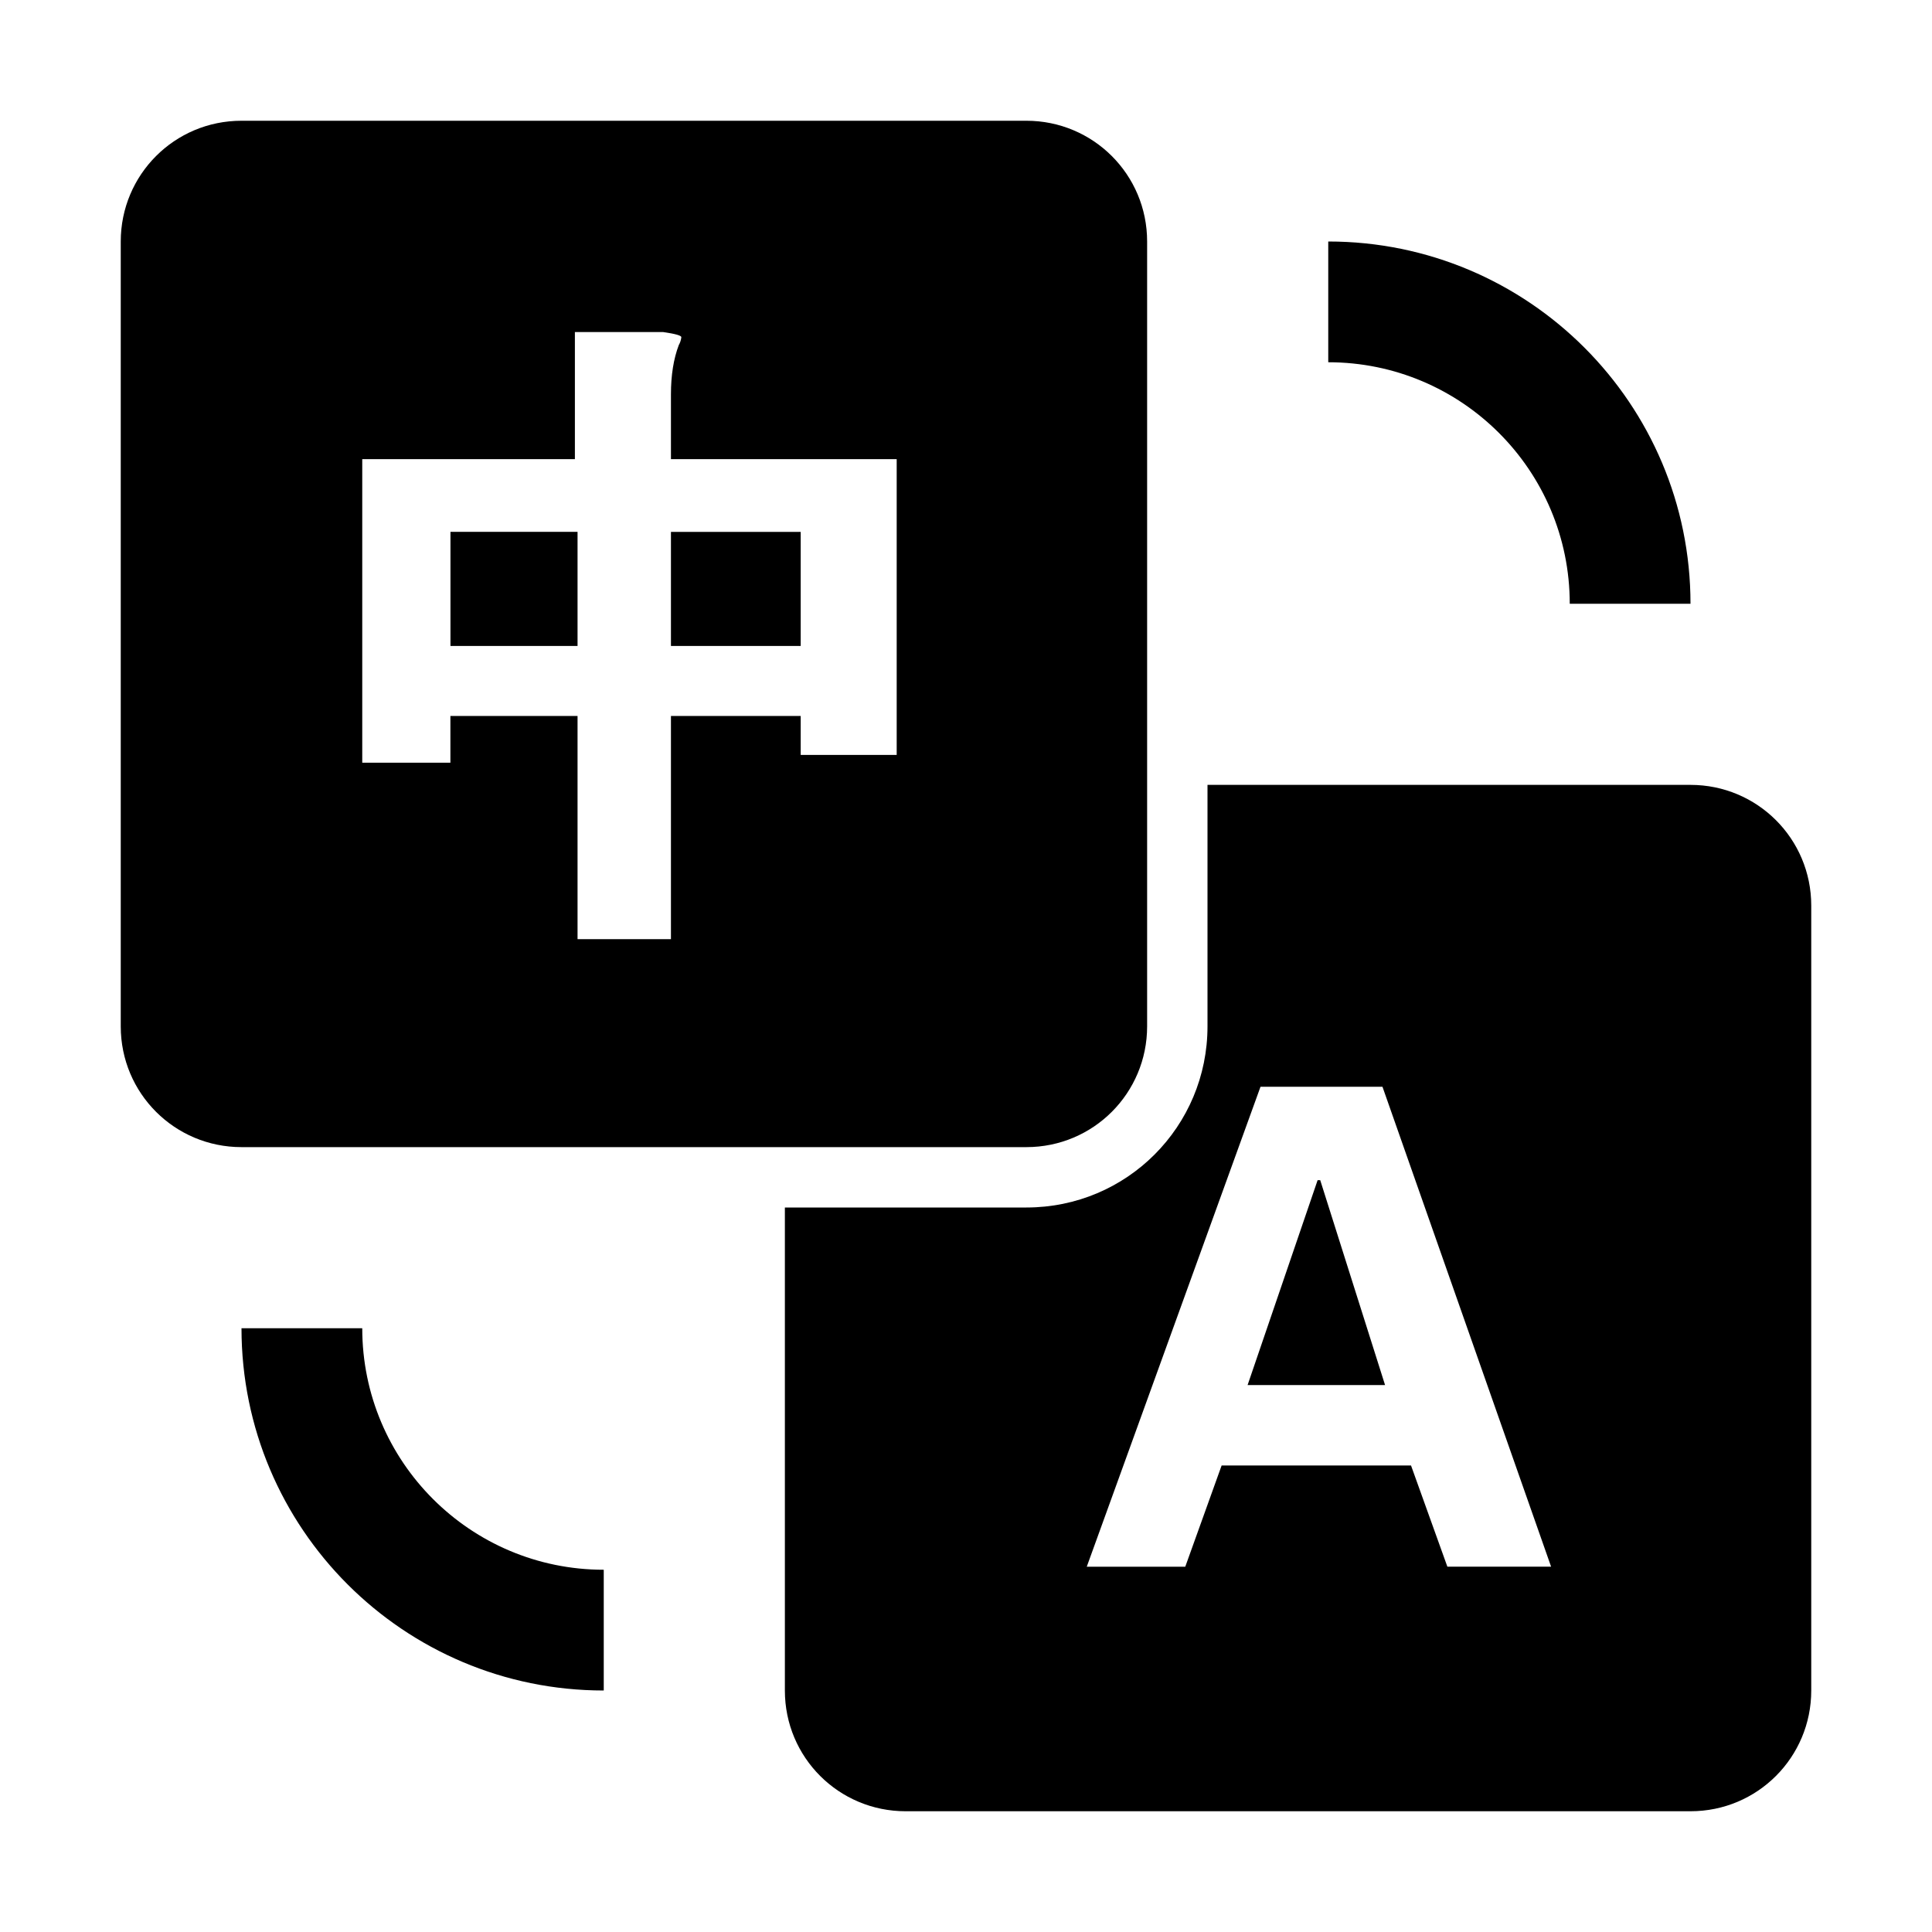
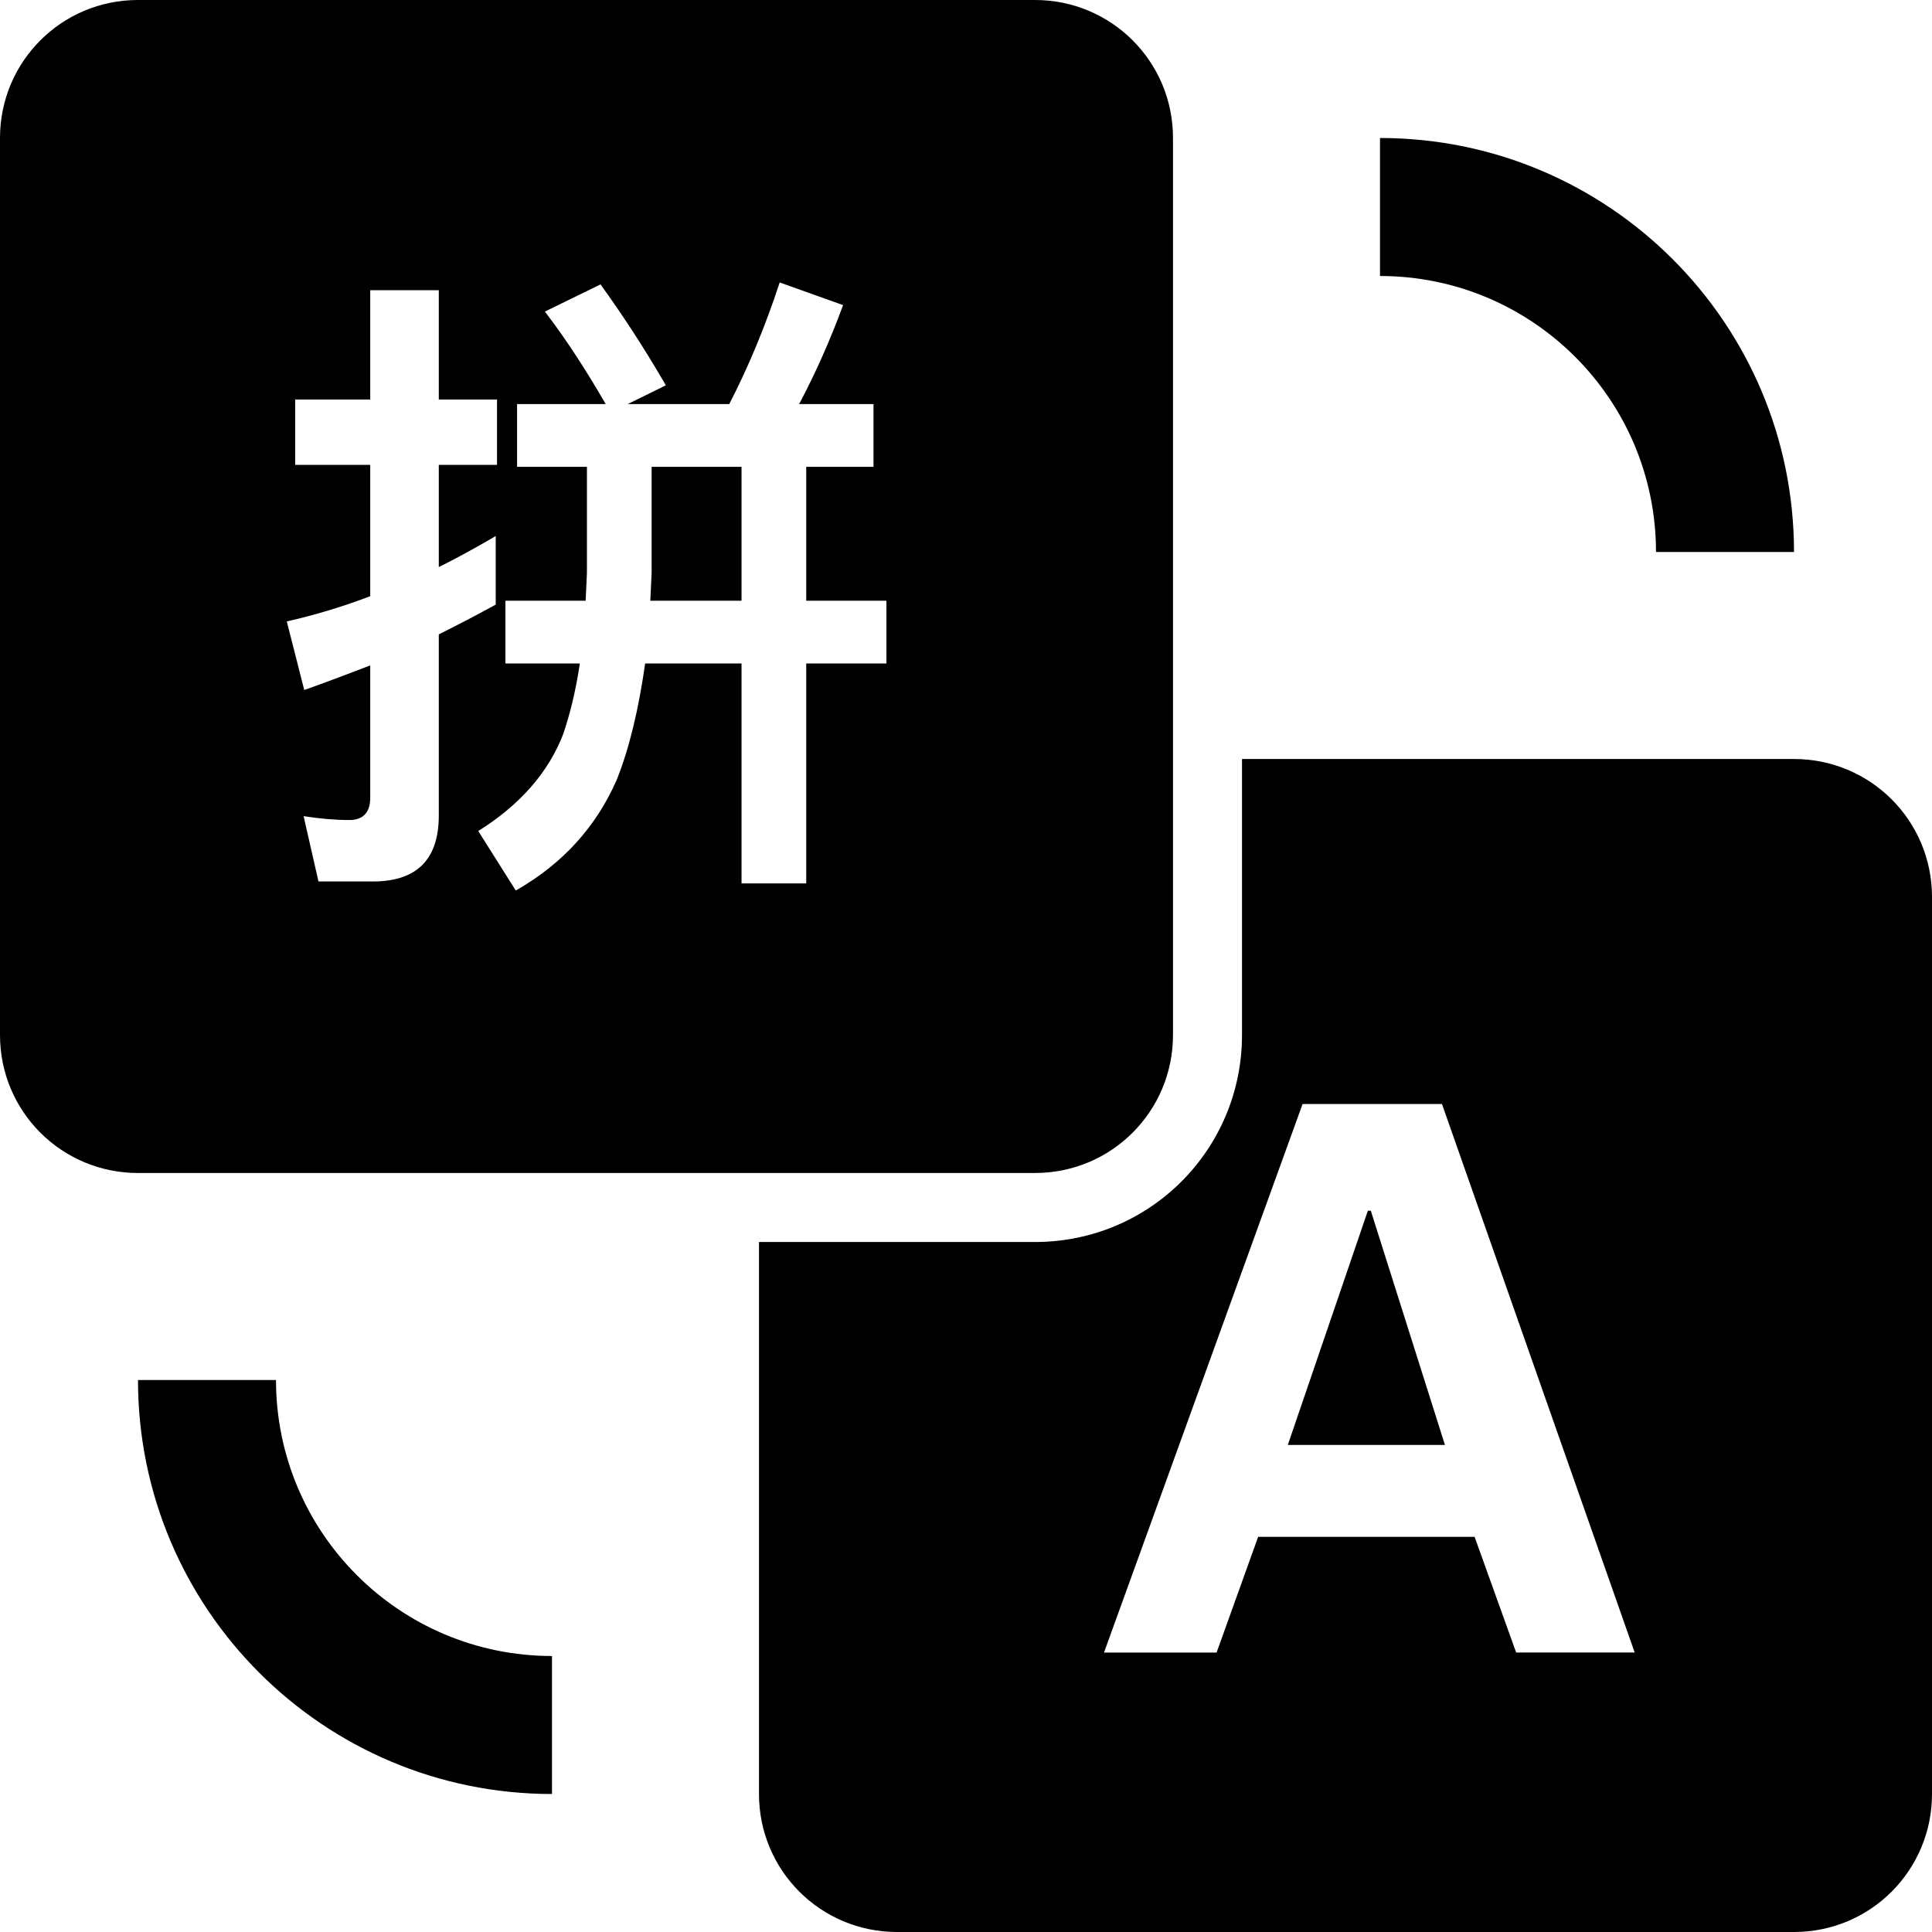
- <svg xmlns="http://www.w3.org/2000/svg" viewBox="0 0 1024 1024">
-   <path d="M640 416h256c35.36 0 64 28.48 64 64v416c0 35.36-28.48 64-64 64H480c-35.36 0-64-28.48-64-64V640h128c53.312 0 96-42.976 96-96V416zM64 128c0-35.36 28.48-64 64-64h416c35.36 0 64 28.48 64 64v416c0 35.36-28.48 64-64 64H128c-35.36 0-64-28.48-64-64V128z m128 276.256h46.72v-24.768h67.392V497.76h49.504V379.488h68.768v20.64h50.88V243.36H355.616v-34.368c0-10.08 1.376-18.784 4.16-26.112a10.56 10.56 0 0 0 1.344-4.16c0-0.896-3.2-1.792-9.6-2.72h-46.816v67.36H192v160.896z m46.72-122.368h67.392v60.48h-67.36V281.92z m185.664 60.48h-68.768V281.92h68.768v60.48z m203.84 488l19.264-53.632h100.384l19.264 53.632h54.976L732.736 576h-64.64L576 830.4h52.256z m33.024-96.256l37.12-108.608h1.376l34.368 108.608h-72.864zM896 320h-64a128 128 0 0 0-128-128v-64a192 192 0 0 1 192 192zM128 704h64a128 128 0 0 0 128 128v64a192 192 0 0 1-192-192z" />
+ <svg xmlns="http://www.w3.org/2000/svg" width="896" height="896" viewBox="0 0 896 896">
+   <path d="M832,352 C867.36,352 896,380.48 896,416 L896,832 C896,867.36 867.52,896 832,896 L416,896 C380.64,896 352,867.52 352,832 L352,576 L480,576 C533.312,576 576,533.024 576,480 L576,352 L832,352 Z M128,640 C128,710.692 185.308,768 256,768 L256,832 C149.961,832 64,746.039 64,640 L128,640 Z M668.736,512 L604.096,512 L512,766.4 L564.256,766.4 L564.224,766.368 L583.488,712.736 L683.872,712.736 L703.136,766.368 L758.112,766.368 L668.736,512 Z M635.744,561.504 L670.112,670.112 L597.248,670.112 L634.368,561.504 L635.744,561.504 Z M480,0 C515.36,0 544,28.48 544,64 L544,480 C544,515.36 515.52,544 480,544 L64,544 C28.64,544 0,515.52 0,480 L0,64 C0,28.64 28.48,0 64,0 L480,0 Z M361.6,131 C355,151.1 347.2,170 338.2,187.4 L338.2,187.4 L291.1,187.4 L308.8,178.7 L307.775,176.936 C298.197,160.526 288.348,145.514 278.5,131.9 L278.5,131.9 L252.7,144.5 L253.722,145.84 C263.241,158.395 272.21,172.338 280.9,187.4 L280.9,187.4 L239.8,187.4 L239.8,216.5 L272.2,216.5 L272.2,265.7 L271.6,278.6 L234.4,278.6 L234.4,307.7 L268.9,307.7 L268.717,308.926 C266.919,320.738 264.29,331.42 261.1,340.7 C254.2,358.4 241,373.4 221.8,385.4 L221.8,385.4 L239.2,413 L239.96,412.564 C261.166,400.297 276.513,383.342 286,361.7 C292,346.7 296.2,328.7 299.2,307.7 L299.2,307.7 L343.9,307.7 L343.9,409.7 L373.9,409.7 L373.9,307.7 L411.1,307.7 L411.1,278.6 L373.9,278.6 L373.9,216.5 L405.1,216.5 L405.1,187.4 L370.6,187.4 L371.254,186.168 C378.218,172.971 384.891,158.082 391,141.5 L391,141.5 Z M203.5,134.6 L171.7,134.6 L171.7,185.3 L136.9,185.3 L136.9,215.6 L171.7,215.6 L171.7,276.5 L169.98,277.149 C157.927,281.653 145.6,285.336 133,288.2 L133,288.2 L141.1,320 L144.5,318.789 C153.567,315.533 162.633,312.067 171.7,308.6 L171.7,308.6 L171.7,370.1 L171.697,370.433 C171.587,376.821 168.293,380.3 162.1,380.3 C155.5,380.3 148.3,379.7 140.8,378.5 L140.8,378.5 L147.7,408.8 L172.9,408.8 L173.509,408.797 C193.503,408.595 203.5,398.396 203.5,378.2 L203.5,378.2 L203.5,294.2 L206.191,292.85 C214.24,288.797 222.07,284.72 229.9,280.4 L229.9,280.4 L229.9,248.6 L227.725,249.869 C219.748,254.498 211.75,258.875 203.5,263 L203.5,263 L203.5,215.6 L230.5,215.6 L230.5,185.3 L203.5,185.3 L203.5,134.6 Z M343.9,216.5 L343.9,278.6 L301.6,278.6 L302.2,265.7 L302.2,216.5 L343.9,216.5 Z M640,64 C746.039,64 832,149.961 832,256 L768,256 C768,185.308 710.692,128 640,128 L640,64 Z" />
</svg>
